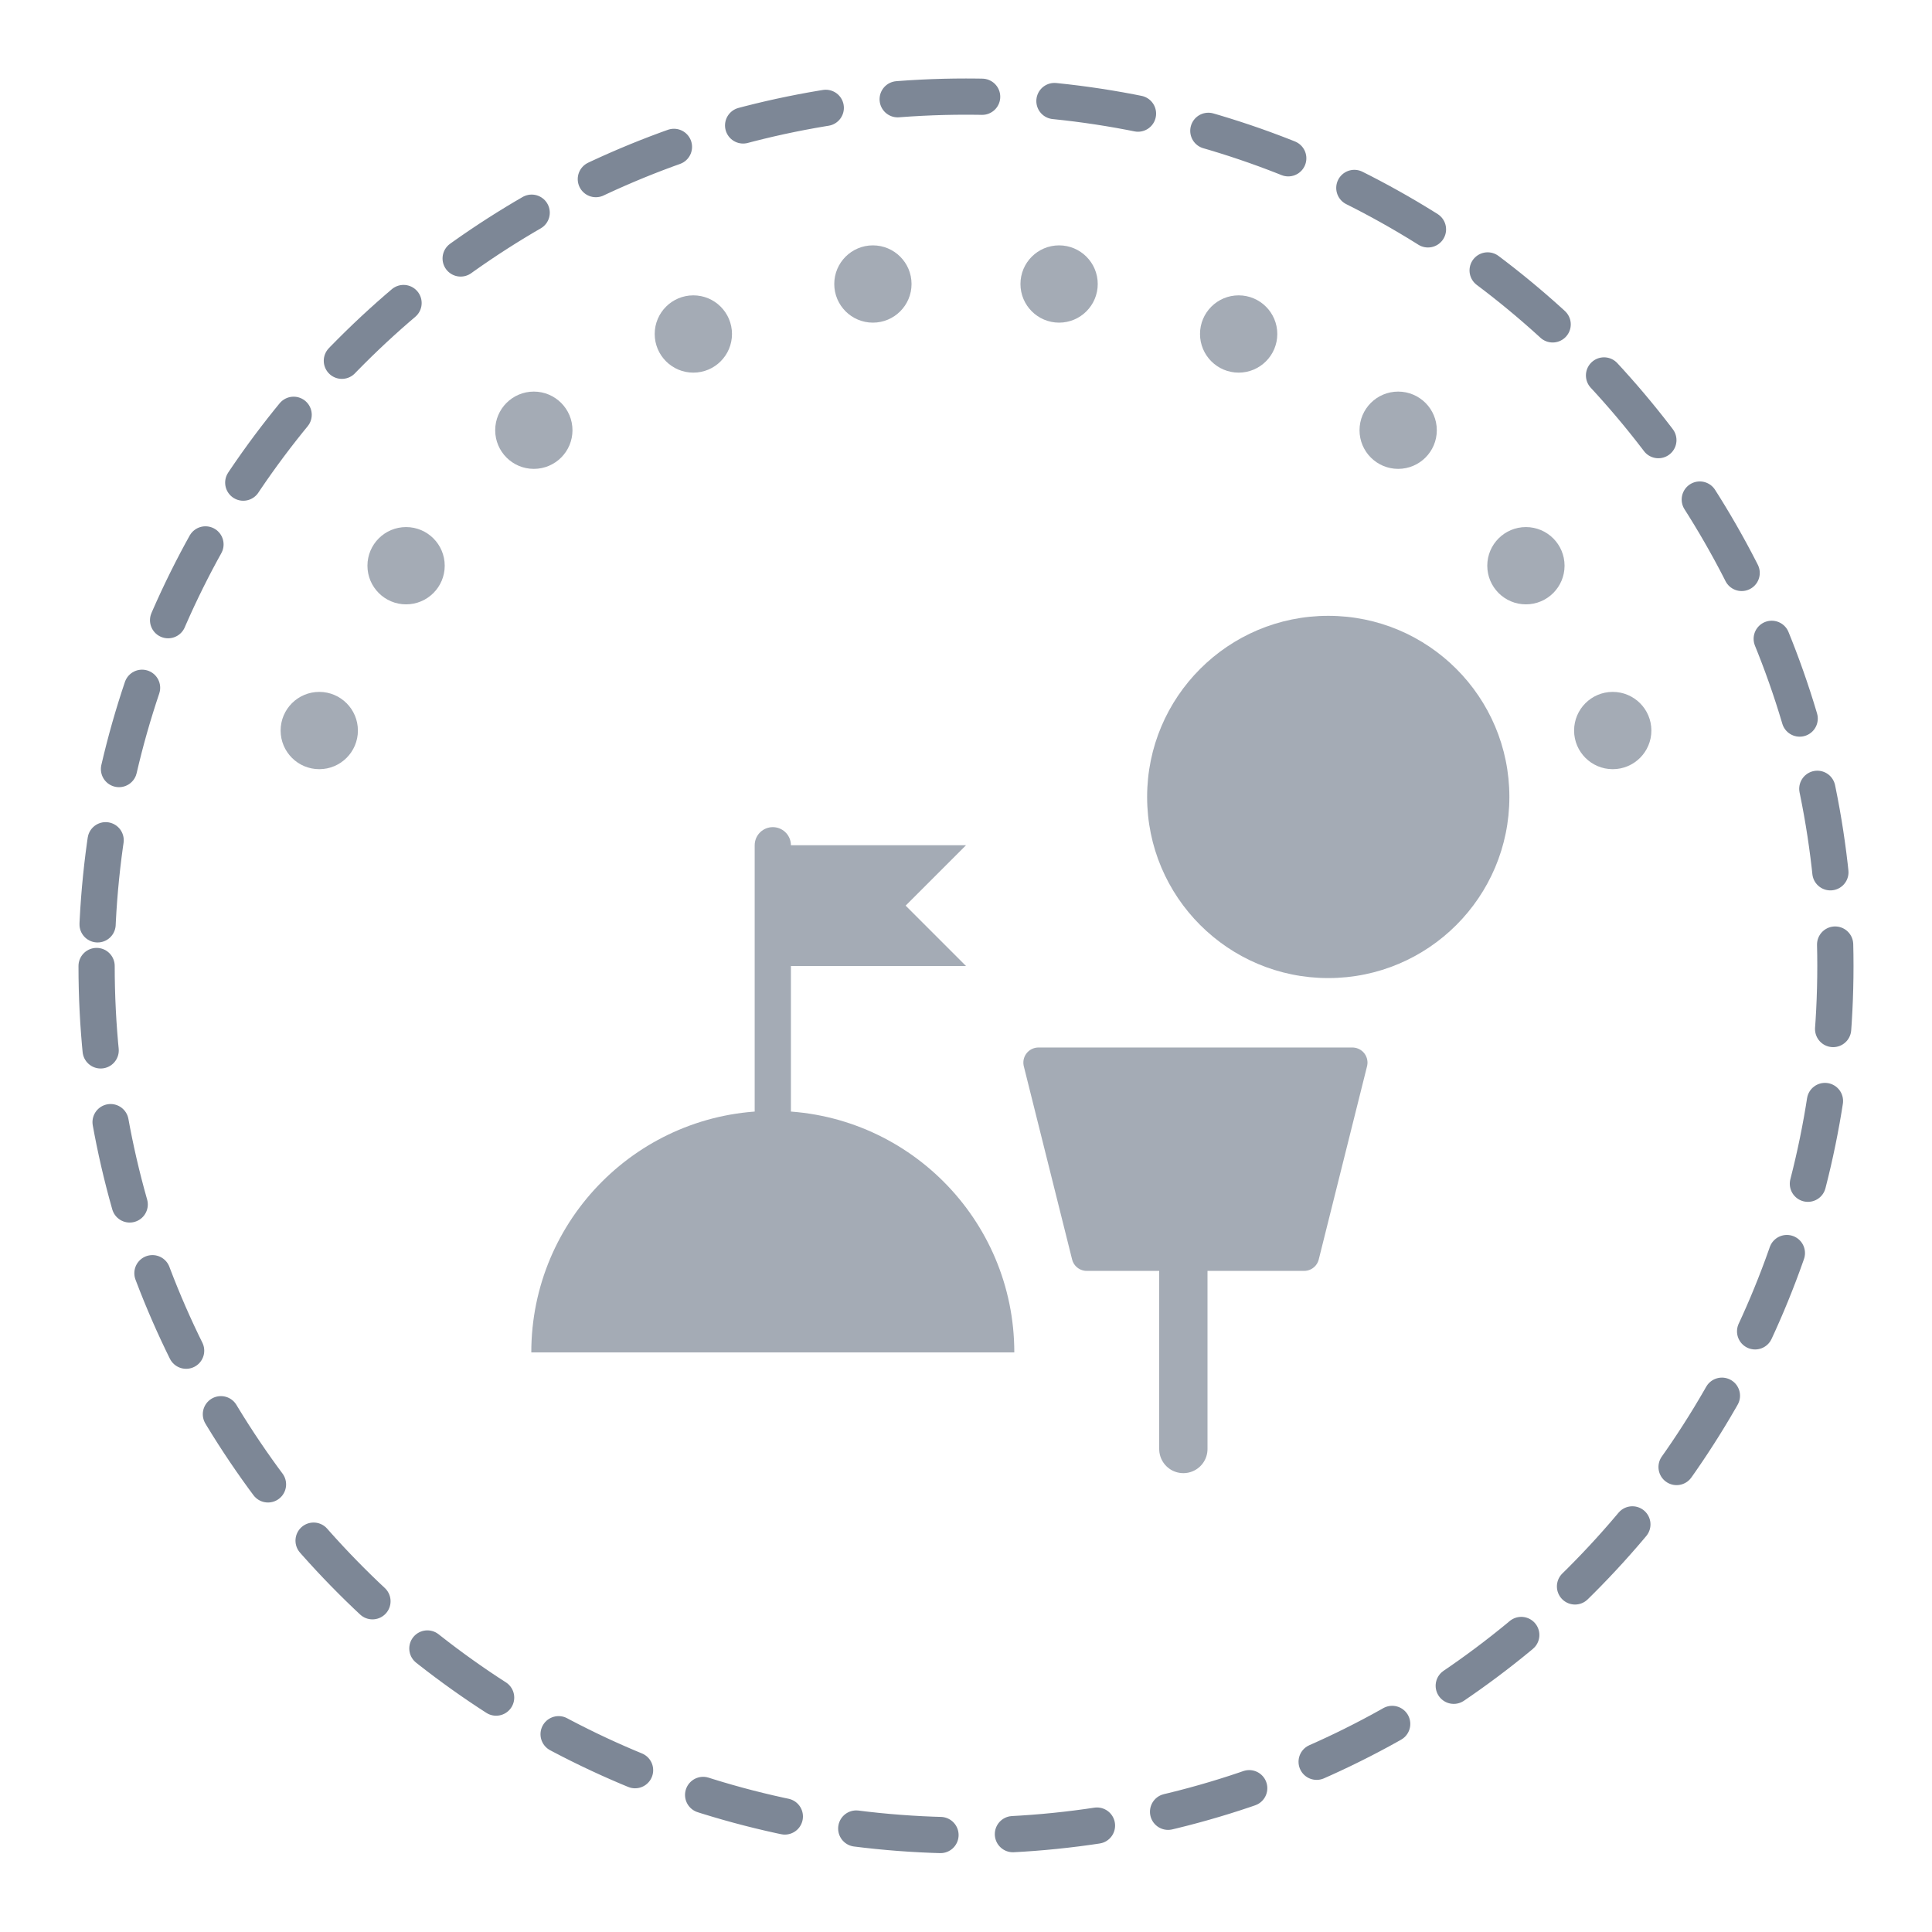
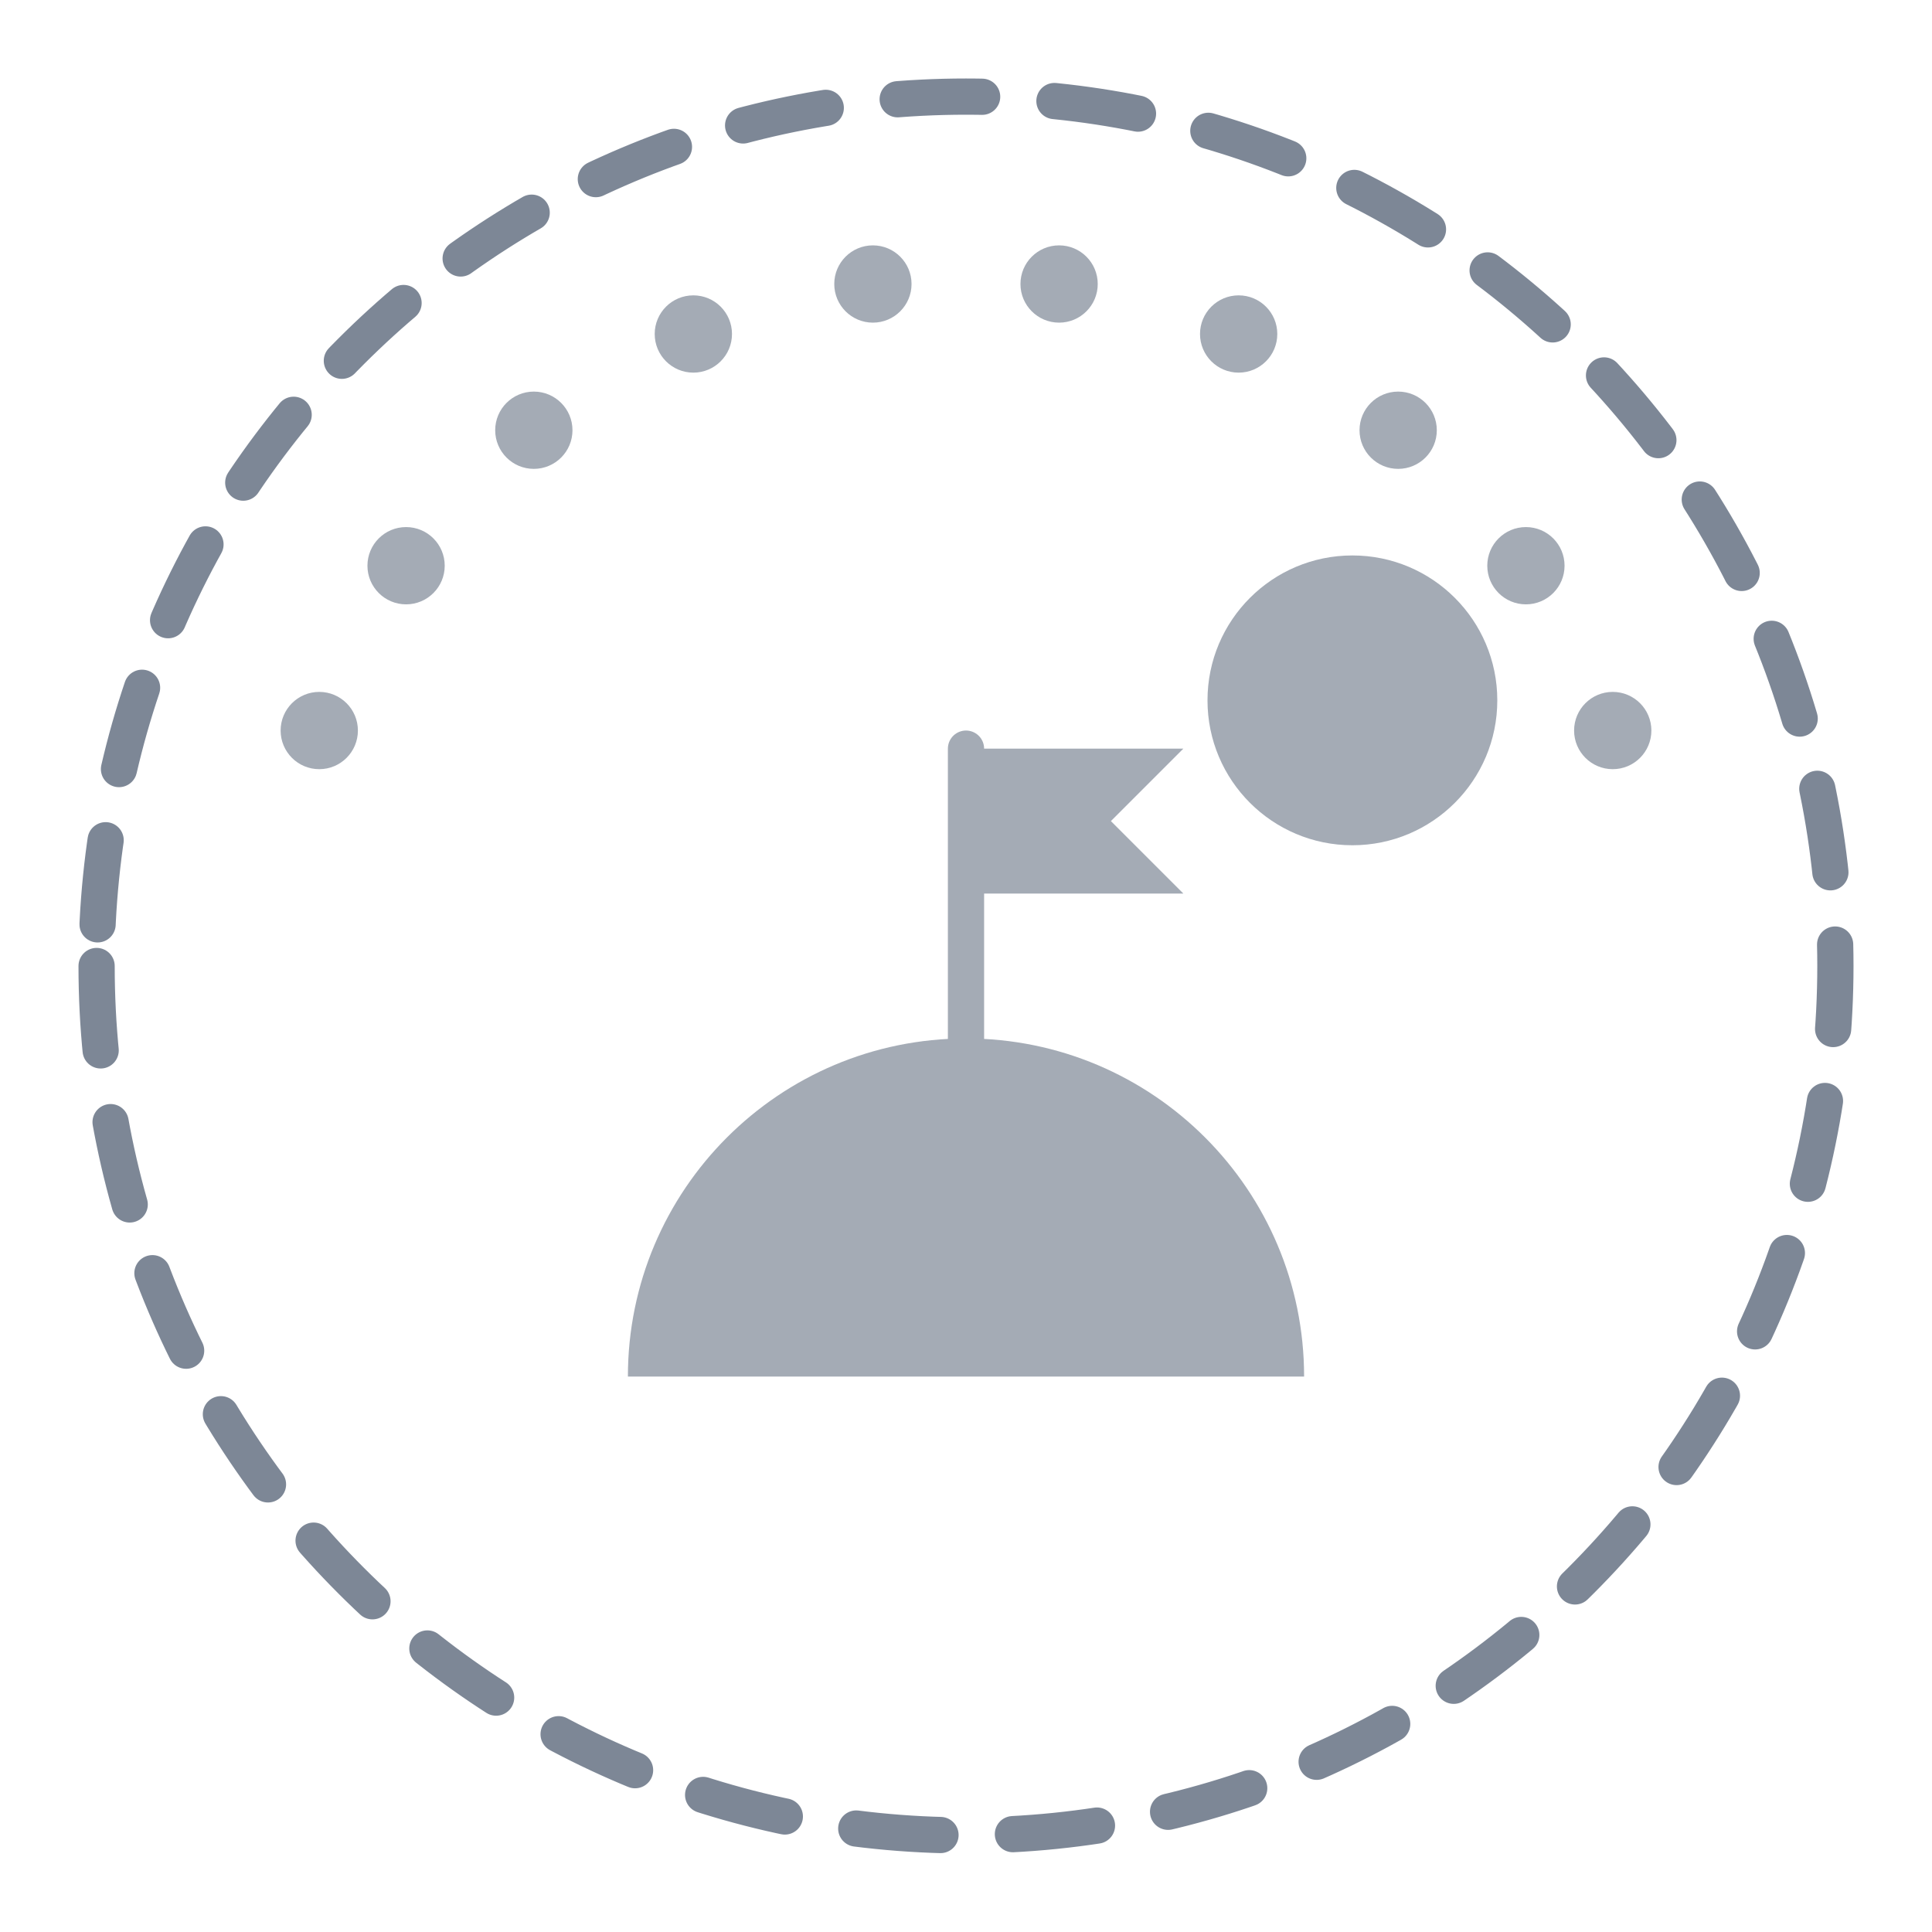
<svg xmlns="http://www.w3.org/2000/svg" width="160" height="160" viewBox="0 0 160 160" color="#7D8796">
  <path d="M8 80a72 72 0 1 0 144 0a72 72 0 1 0 -144 0Z" fill="none" stroke="currentColor" stroke-width="3" stroke-dasharray="7 6" stroke-linecap="round" />
  <g opacity=".7">
    <circle cx="26.44" cy="60.5" r="3.2" fill="currentColor" />
    <circle cx="33.63" cy="46.85" r="3.2" fill="currentColor" />
    <circle cx="44.21" cy="35.63" r="3.2" fill="currentColor" />
    <circle cx="57.42" cy="27.66" r="3.2" fill="currentColor" />
    <circle cx="72.29" cy="23.52" r="3.2" fill="currentColor" />
    <circle cx="87.71" cy="23.52" r="3.2" fill="currentColor" />
    <circle cx="102.58" cy="27.66" r="3.2" fill="currentColor" />
    <circle cx="115.79" cy="35.63" r="3.2" fill="currentColor" />
    <circle cx="126.37" cy="46.85" r="3.2" fill="currentColor" />
    <circle cx="133.56" cy="60.5" r="3.2" fill="currentColor" />
-     <circle cx="110" cy="66" r="15" fill="currentColor" />
-     <path d="M44 112A20 20 0 0 1 84 112Z" fill="currentColor" />
-     <path d="M98 104V120" fill="none" stroke="currentColor" stroke-width="4" stroke-linecap="round" stroke-linejoin="round" />
-     <path d="M86 88H112L108 104H90Z" fill="currentColor" stroke="currentColor" stroke-width="2.5" stroke-linejoin="round" />
-     <path d="M64 92V70" fill="none" stroke="currentColor" stroke-width="3" stroke-linecap="round" stroke-linejoin="round" />
-     <path d="M64 70H80L75 75L80 80H64Z" fill="currentColor" />
+     <circle cx="112" cy="58" r="12" fill="currentColor" />
+     <path d="M80 86V62" fill="none" stroke="currentColor" stroke-width="3" stroke-linecap="round" stroke-linejoin="round" />
+     <path d="M80 62H98L92 68L98 74H80Z" fill="currentColor" />
+     <path d="M52 114A28 28 0 0 1 108 114Z" fill="currentColor" />
  </g>
</svg>
